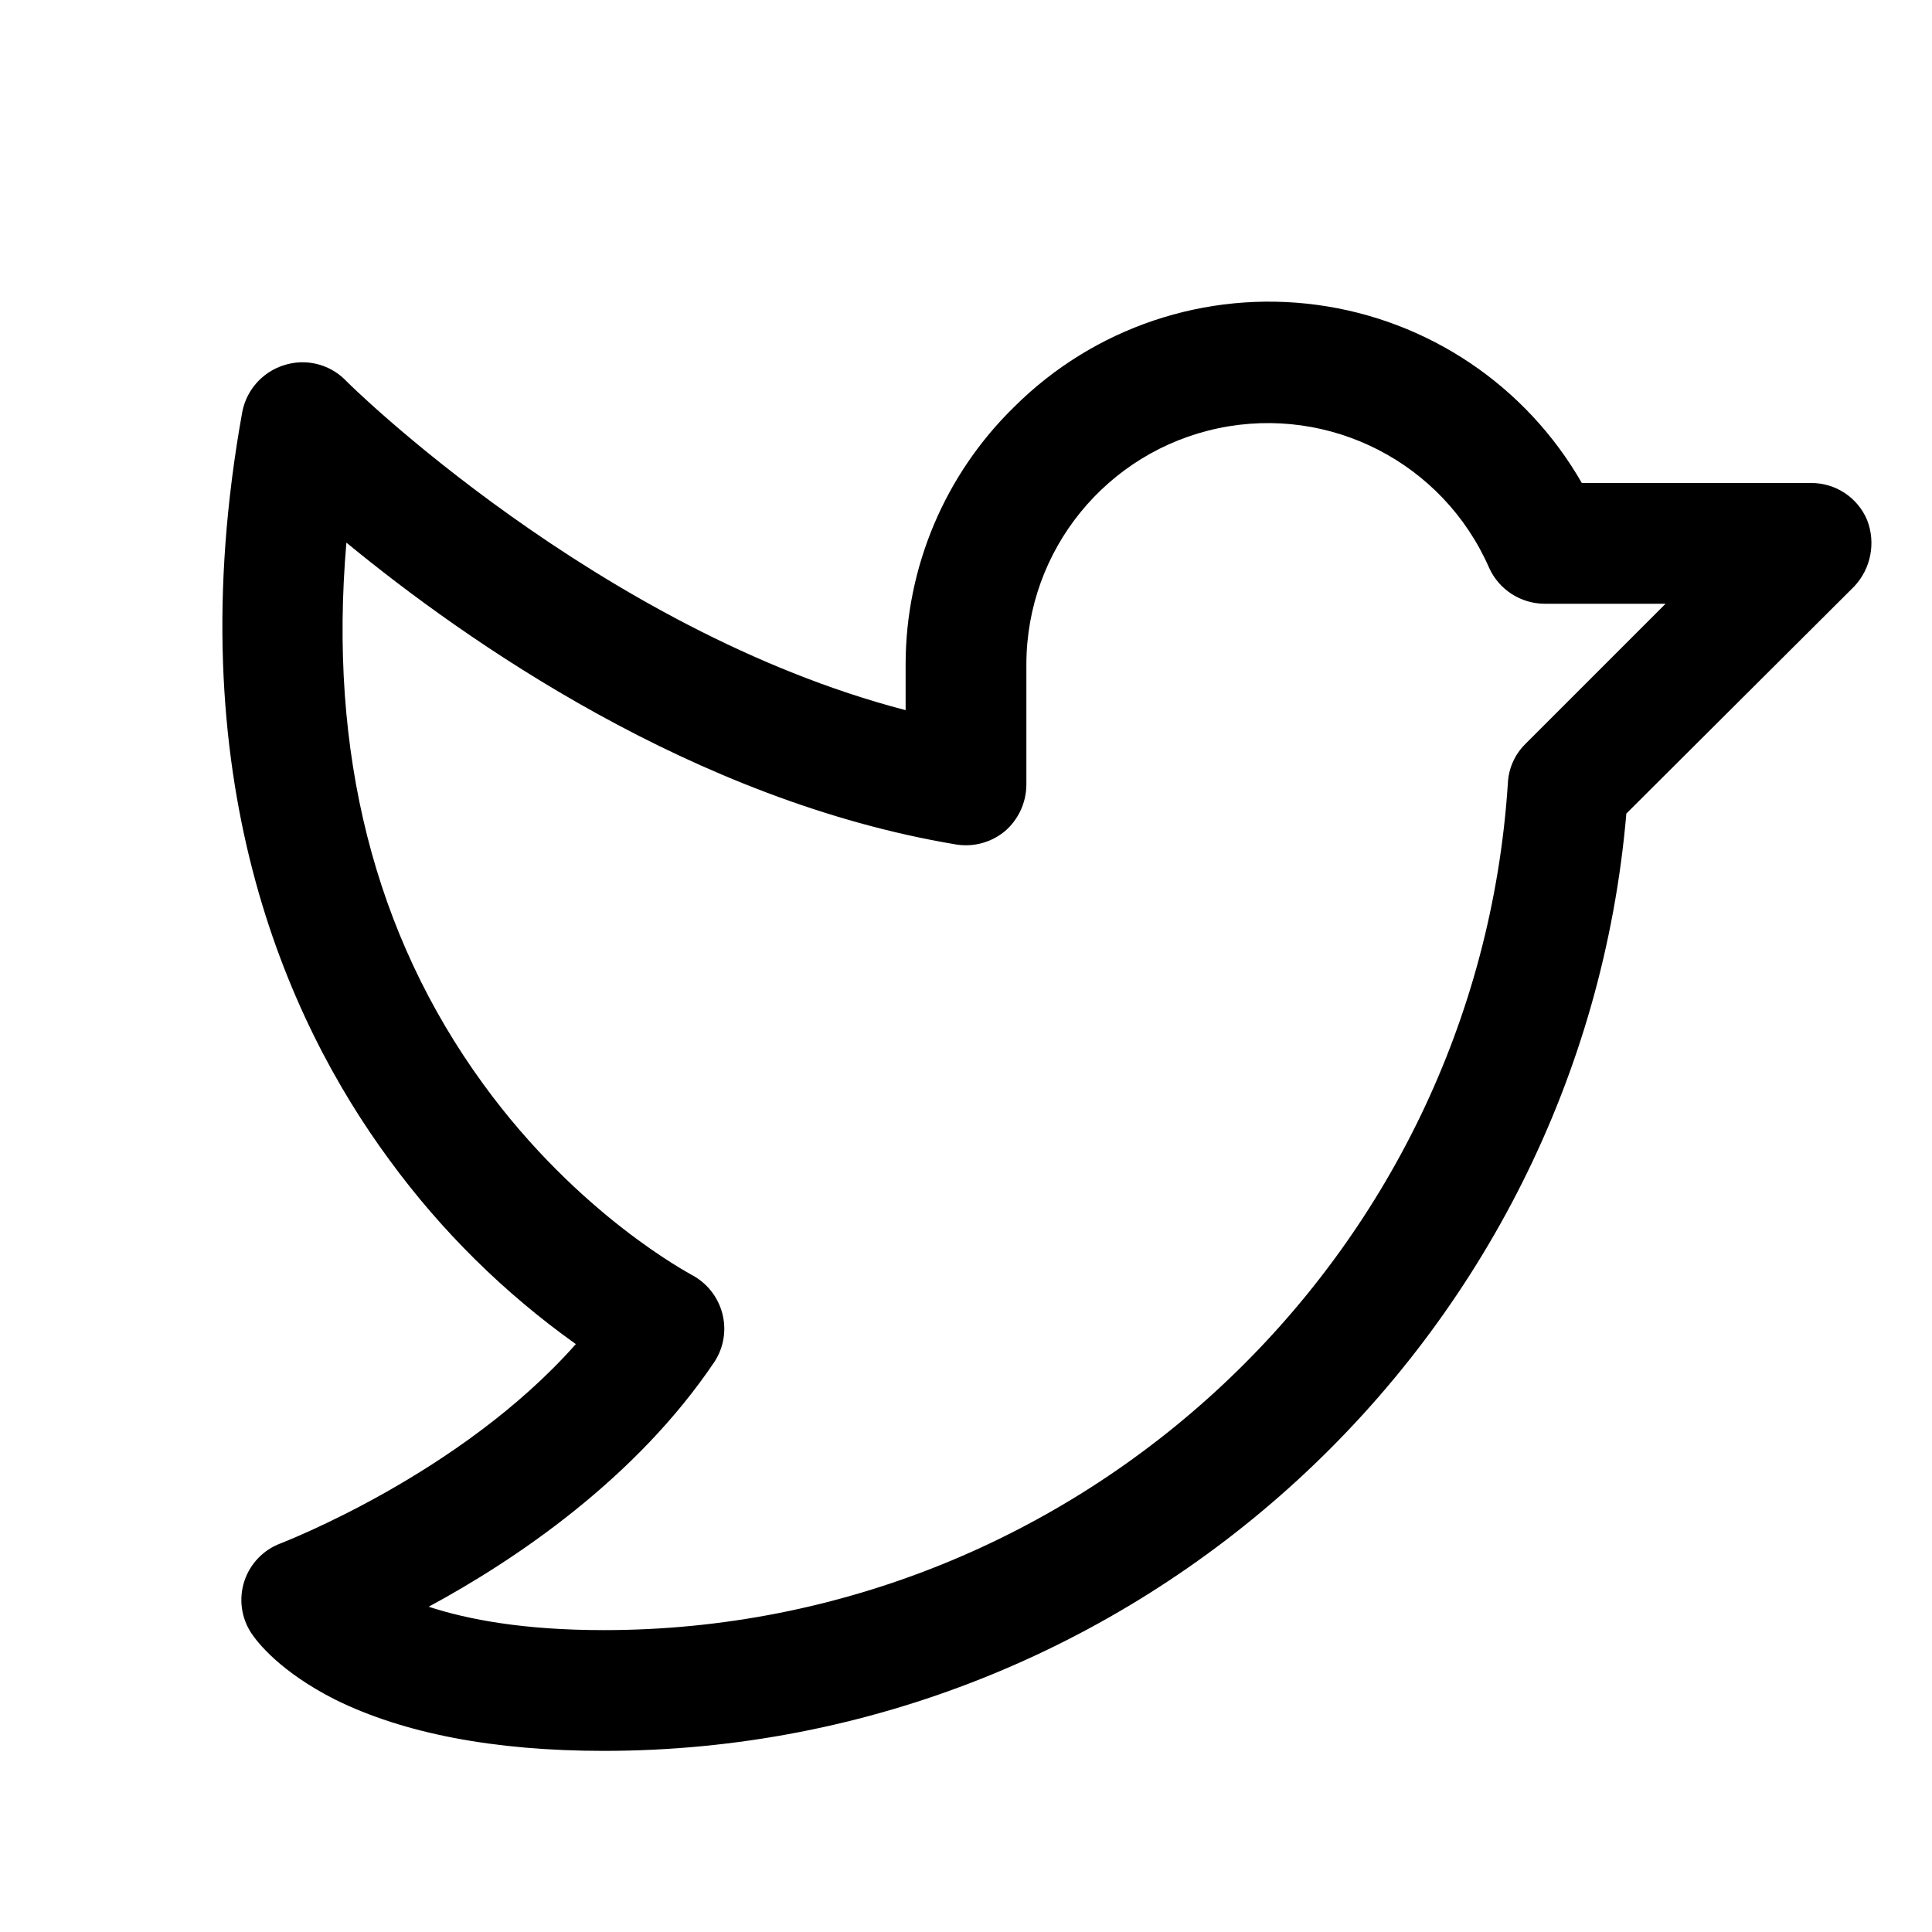
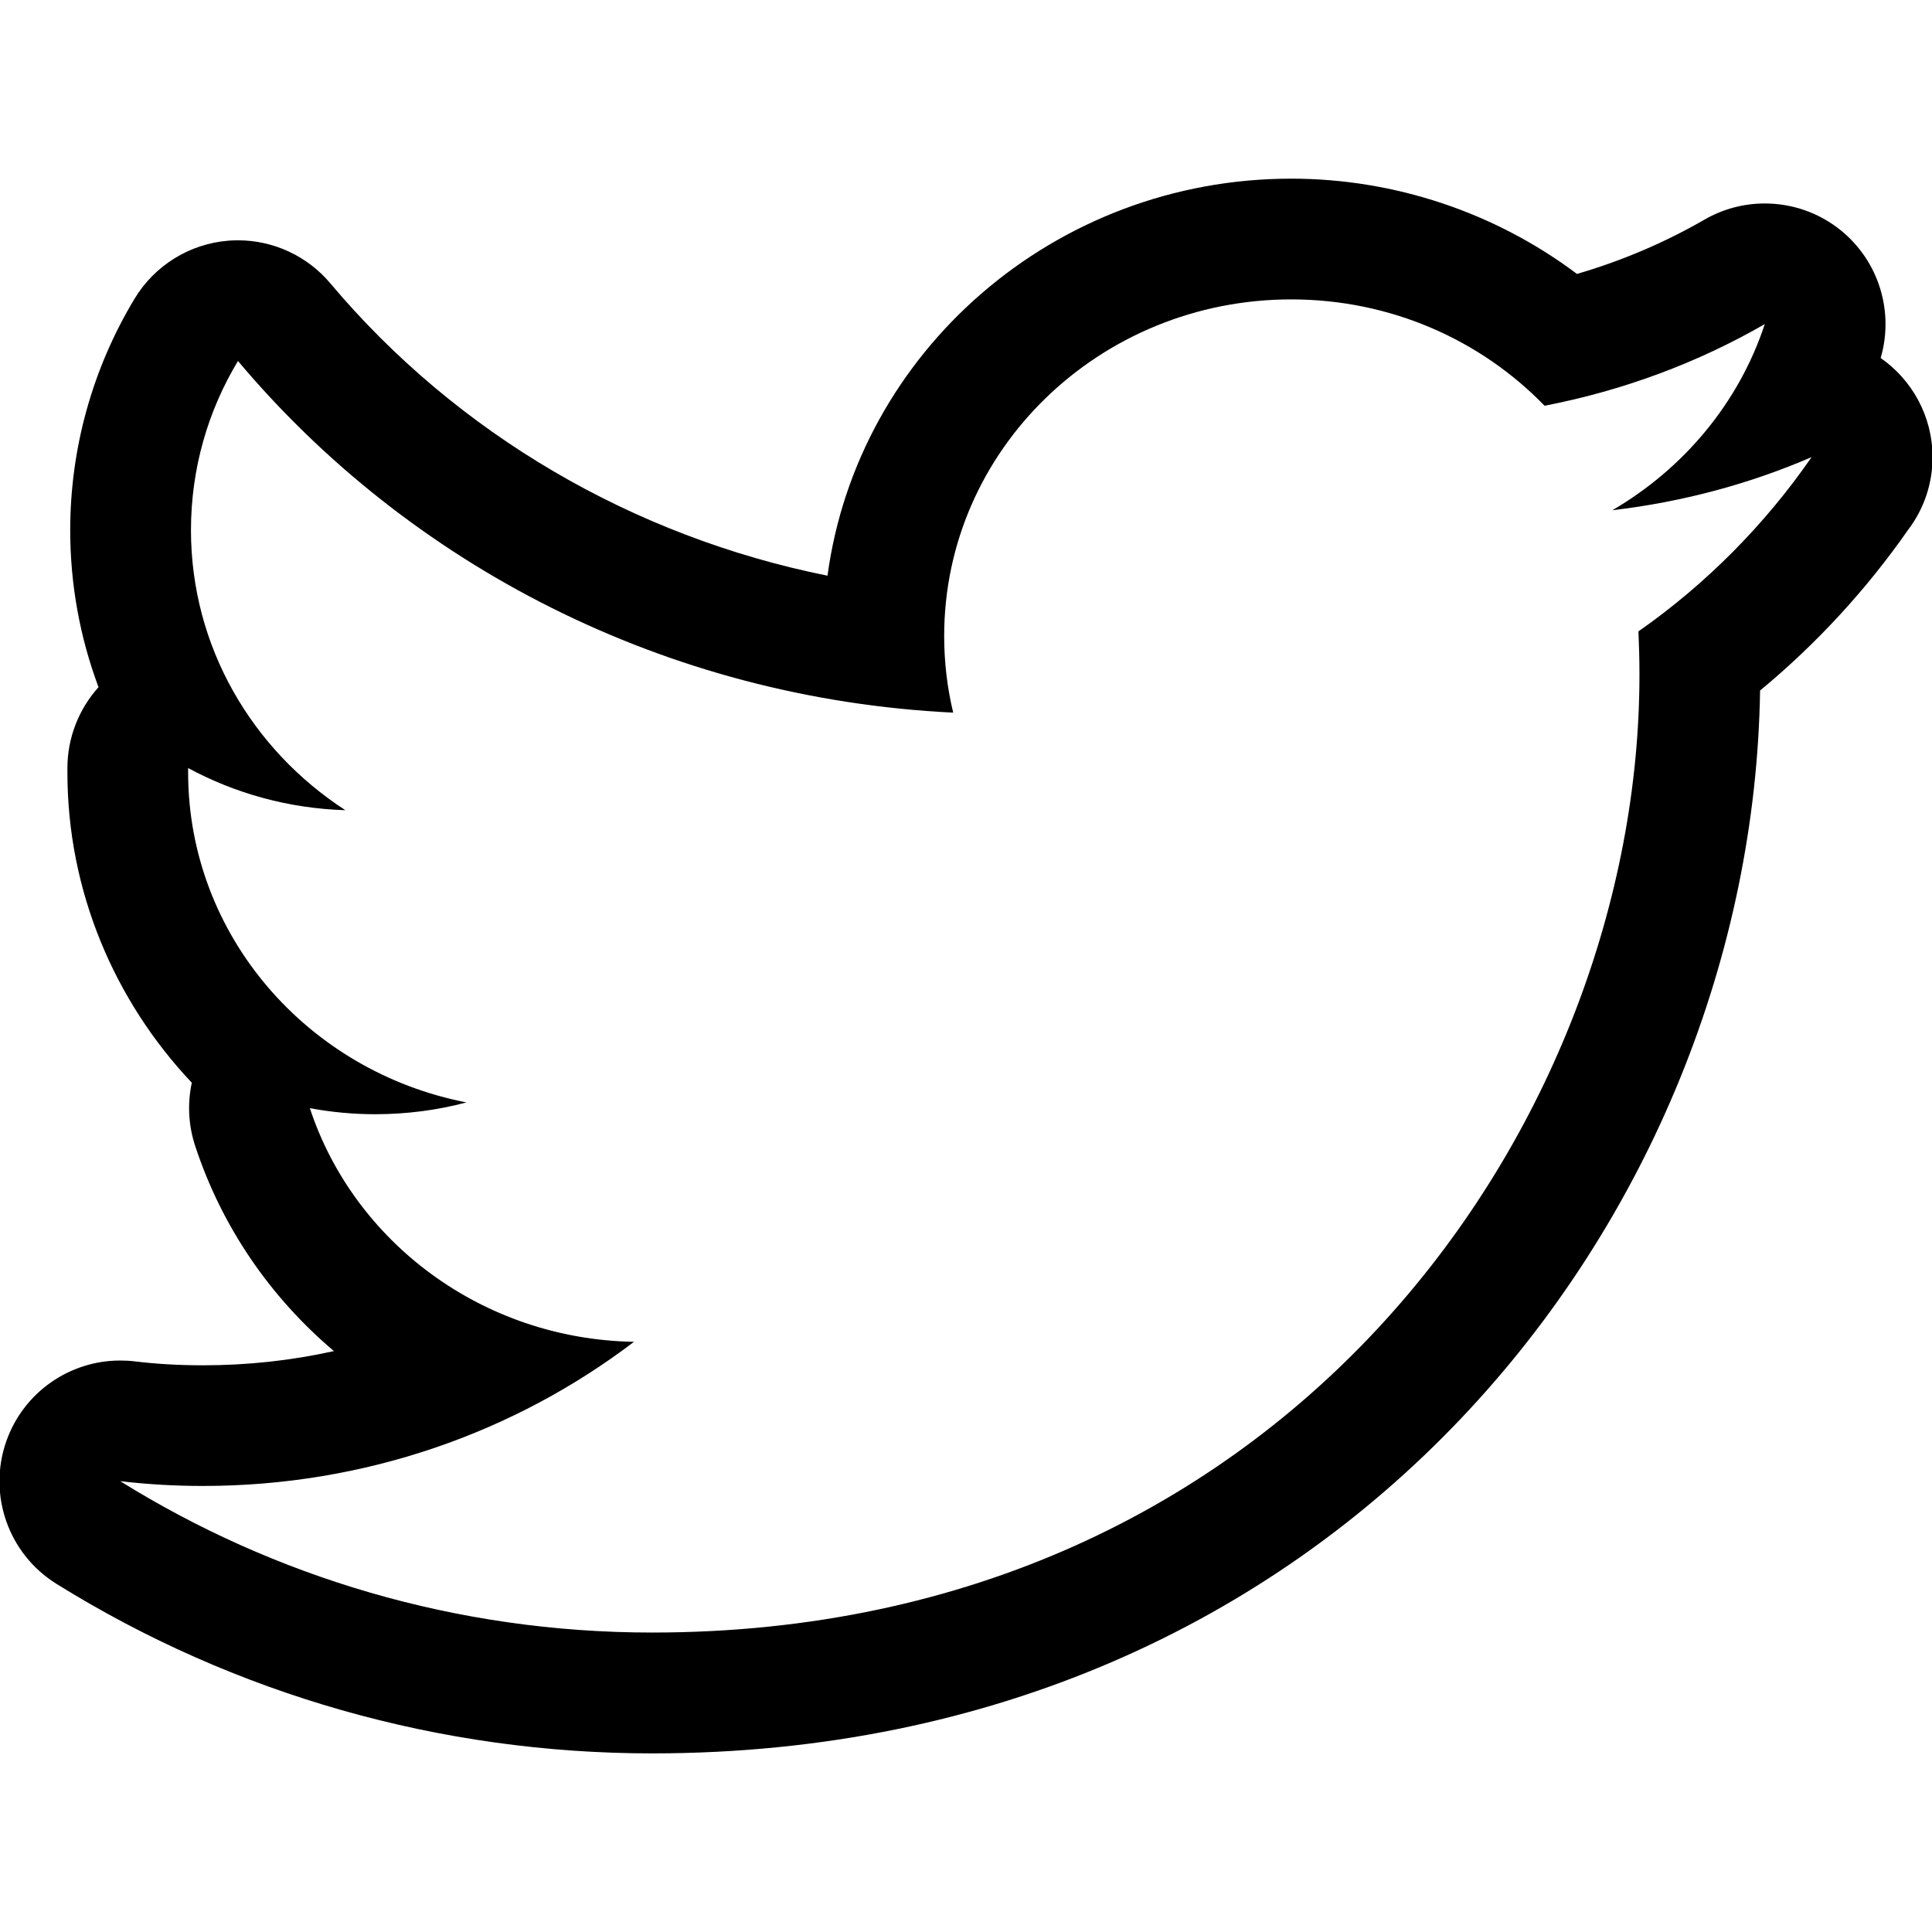
- <svg xmlns="http://www.w3.org/2000/svg" aria-hidden="true" role="img" class="iconify iconify--ph" width="32" height="32" preserveAspectRatio="xMidYMid meet" viewBox="0 0 256 256">
-   <path fill="currentColor" d="M247.4 68.9A8 8 0 0 0 240 64h-30.4a47.8 47.8 0 0 0-75.2-10.1A47.7 47.7 0 0 0 120 88v6.1C79.3 83.5 46 50.7 45.7 50.3a8 8 0 0 0-8.1-1.9a8.1 8.1 0 0 0-5.5 6.2c-8.7 48.2 5.8 80.5 19.5 99.1a108.6 108.6 0 0 0 24.7 24.4c-15.3 17.3-38.9 26.3-39.1 26.4a8 8 0 0 0-3.9 11.9c.8 1.2 3.8 5.1 11.1 8.8c9.1 4.5 21.1 6.8 35.6 6.8c70.5 0 129.5-54.3 135.5-124.2l30.2-30.1a8.4 8.4 0 0 0 1.7-8.8Zm-45.3 29.7a7.8 7.8 0 0 0-2.3 5.2C195.7 166.7 143.1 216 80 216c-10.6 0-18-1.4-23.2-3.1c11.5-6.2 27.5-17 37.9-32.5a8 8 0 0 0 1-6.4a8.1 8.1 0 0 0-4.1-5.1c-.1-.1-14.9-7.8-27.6-25.3c-14.4-19.8-20.5-43.9-18.1-71.7c15.8 13 46 34.2 80.8 40a8.1 8.1 0 0 0 6.5-1.8a8.2 8.2 0 0 0 2.8-6.1V88a32 32 0 0 1 61.3-12.8a8.1 8.1 0 0 0 7.4 4.8h16Z" />
+ <svg xmlns="http://www.w3.org/2000/svg" aria-hidden="true" role="img" class="iconify iconify--simple-line-icons" width="32" height="32" preserveAspectRatio="xMidYMid meet" viewBox="0 0 1024 1024">
+   <path fill="currentColor" d="M684.4 158.688c52.88 0 100.621 21.636 134.253 56.372c41.84-8.096 81.28-22.848 116.721-43.28c-13.712 41.633-42.88 76.56-80.815 98.656c37.12-4.368 72.656-13.904 105.632-28.16c-24.72 35.744-55.84 67.216-91.776 92.368c.336 7.632.529 15.344.529 23.023c0 235.728-185.008 507.615-523.312 507.615c-103.84 0-200.56-29.631-281.903-80.223a377.607 377.607 0 0 0 43.84 2.527c86.16 0 165.503-28.496 228.463-76.4c-80.528-1.376-148.496-53.008-171.808-123.84a188.078 188.078 0 0 0 34.624 3.216c16.72 0 33.008-2.16 48.4-6.256c-84.128-16.336-147.536-88.448-147.536-174.93v-2.287c24.816 13.376 53.152 21.408 83.344 22.336c-49.376-32.033-81.84-86.56-81.84-148.465c0-32.72 9.089-63.376 24.913-89.632C216.817 299.2 352.337 370.24 505.217 377.712c-3.153-13.025-4.784-26.784-4.784-40.624c0-98.544 82.351-178.4 183.967-178.4zm275.789 83.621h.16h-.16zM684.397 94.692c-125.664 0-229.773 91.809-245.806 210.433c-102.816-20.656-196.32-75.088-263.504-154.944a63.993 63.993 0 0 0-48.977-22.815a66.23 66.23 0 0 0-5.023.192a64.115 64.115 0 0 0-49.776 30.784a237.575 237.575 0 0 0-34.097 122.656c0 28.848 5.183 56.944 15.008 83.216c-10.464 11.632-16.496 26.848-16.496 42.912v2.288c0 62.689 24.784 120.864 65.936 164.464c-2.368 10.976-1.84 22.464 1.776 33.472c14.193 43.183 40.033 80.4 73.537 108.75c-22.497 5.009-45.712 7.537-69.409 7.537c-12.528 0-24.72-.688-36.256-2.097c-2.56-.32-5.088-.432-7.632-.432c-26.88 0-51.28 16.944-60.336 42.784c-9.936 28.32 1.089 59.712 26.56 75.568c94.529 58.817 203.712 89.872 315.712 89.872c364.032 0 583.008-284.976 587.264-563.344a429.584 429.584 0 0 0 78.448-85.152a63.392 63.392 0 0 0 12.96-38.496c0-21.776-10.895-41.024-27.487-52.593c7.184-24.624-1.009-51.28-21.009-67.568c-11.68-9.504-26-14.336-40.4-14.336a63.75 63.75 0 0 0-31.968 8.56c-21.152 12.193-43.776 21.841-67.6 28.786c-43.105-32.432-96.545-50.496-151.425-50.497z" />
</svg>
